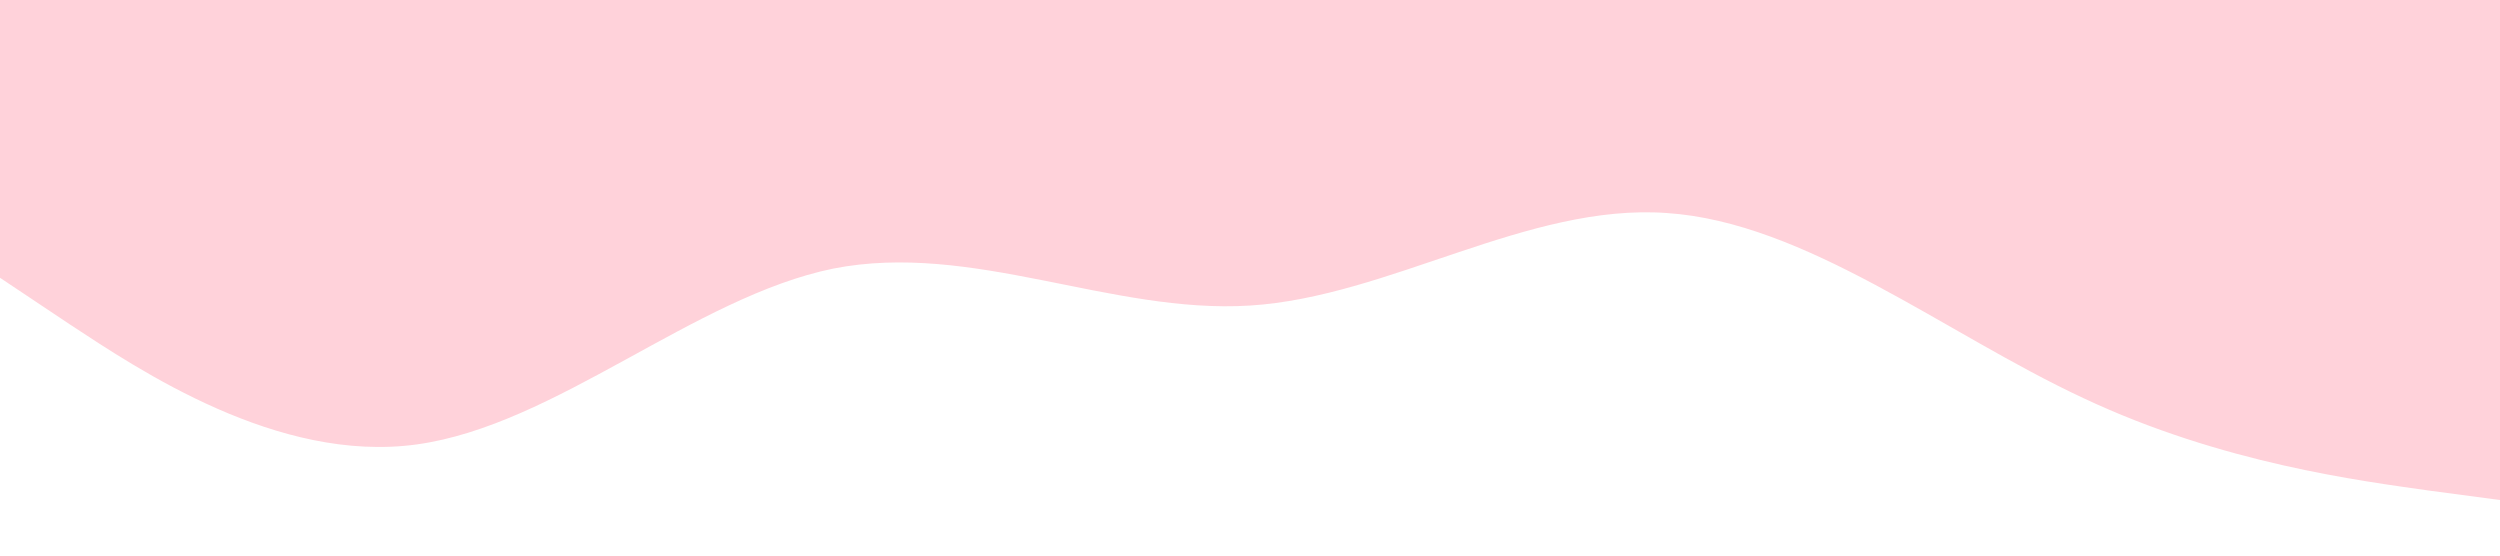
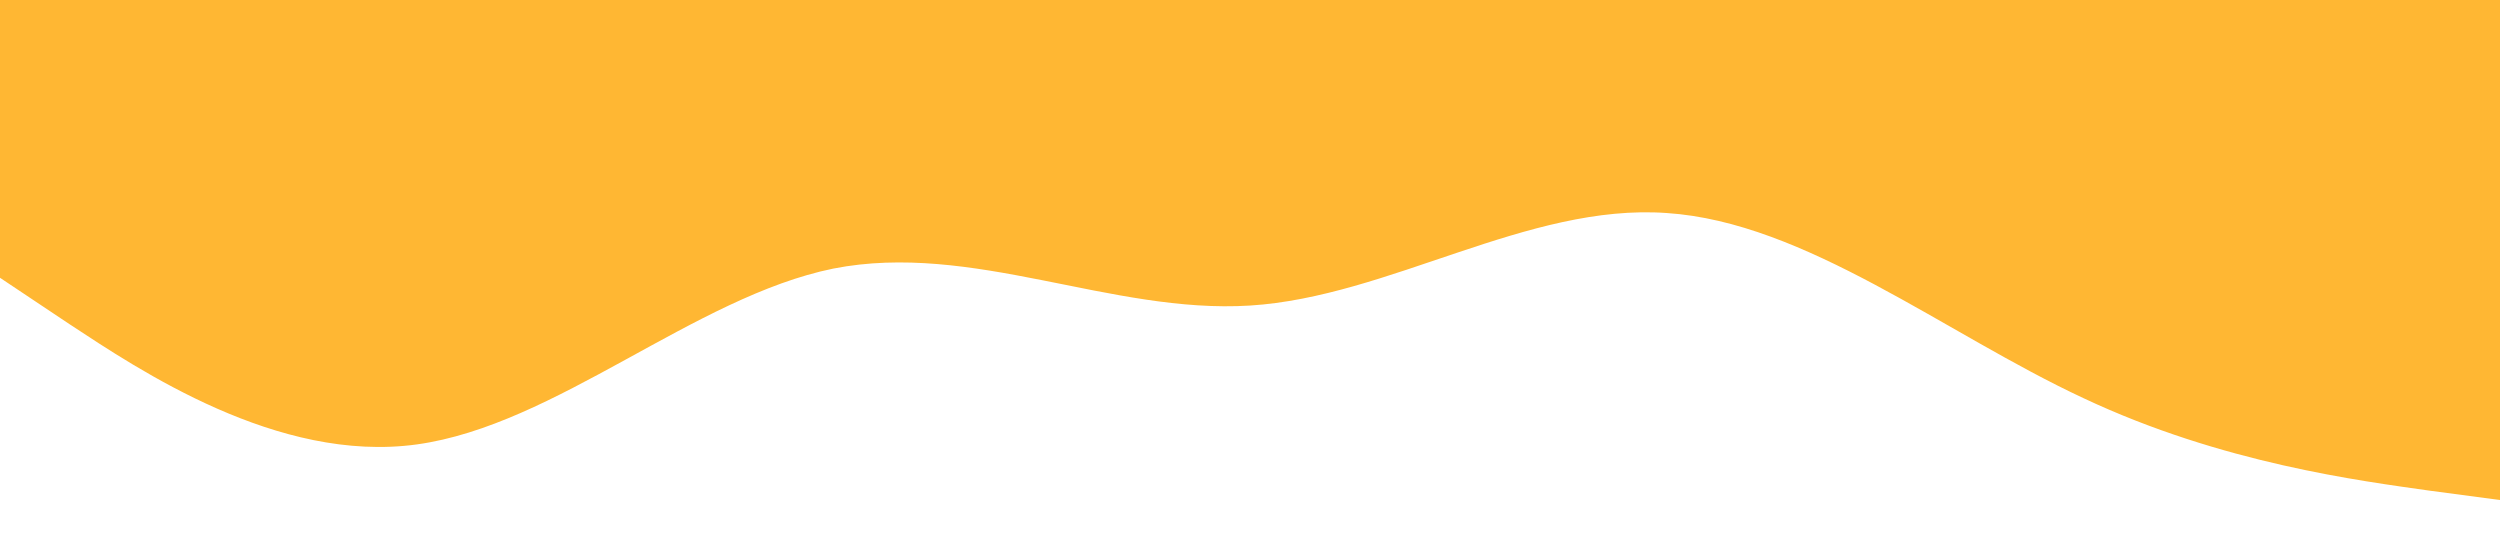
<svg xmlns="http://www.w3.org/2000/svg" viewBox="0 0 1440 320">
-   <path fill="pink" fill-opacity="0.7" d="M0,160L40,186.7C80,213,160,267,240,256C320,245,400,171,480,154.7C560,139,640,181,720,176C800,171,880,117,960,122.7C1040,128,1120,192,1200,229.3C1280,267,1360,277,1400,282.7L1440,288L1440,0L1400,0C1360,0,1280,0,1200,0C1120,0,1040,0,960,0C880,0,800,0,720,0C640,0,560,0,480,0C400,0,320,0,240,0C160,0,80,0,40,0L0,0Z" />
+   <path fill="orange" fill-opacity="0.8" d="M0,160L40,186.7C80,213,160,267,240,256C320,245,400,171,480,154.7C560,139,640,181,720,176C800,171,880,117,960,122.7C1040,128,1120,192,1200,229.3C1280,267,1360,277,1400,282.7L1440,288L1440,0L1400,0C1360,0,1280,0,1200,0C1120,0,1040,0,960,0C880,0,800,0,720,0C640,0,560,0,480,0C400,0,320,0,240,0C160,0,80,0,40,0L0,0Z" />
</svg>
